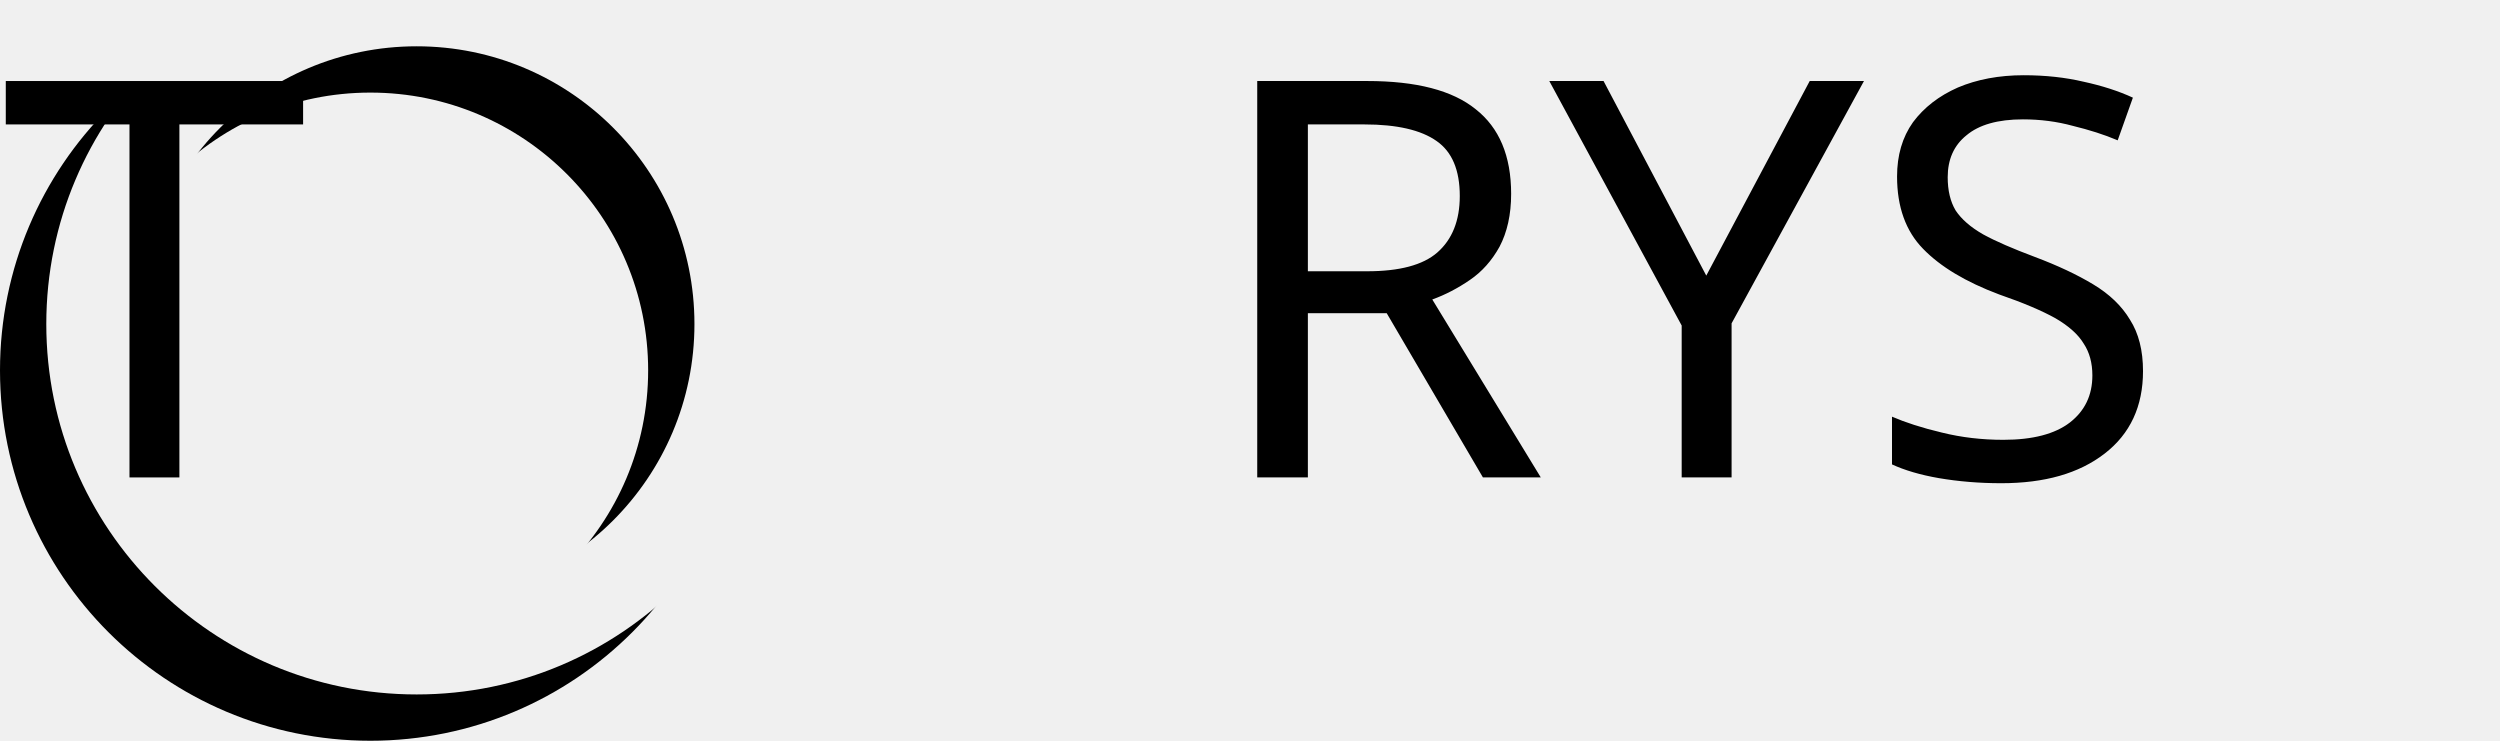
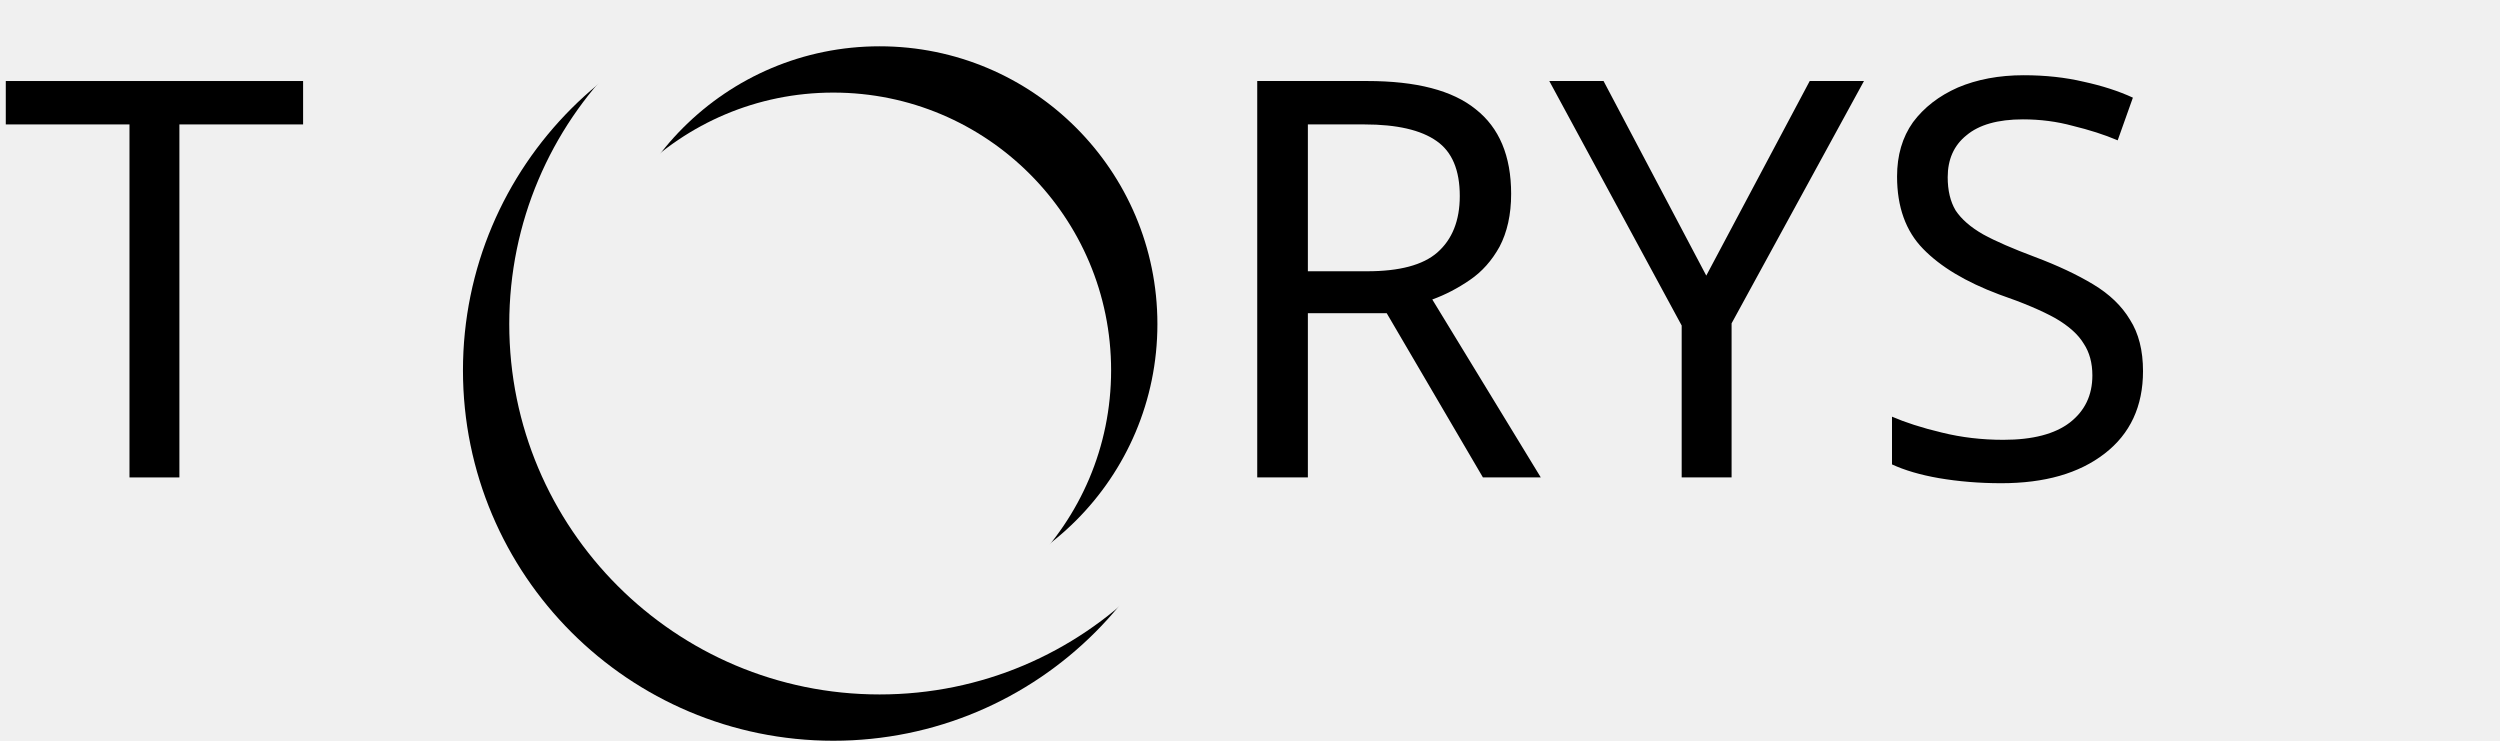
<svg xmlns="http://www.w3.org/2000/svg" version="1.1" width="54" height="16">
  <defs>
    <mask id="shadow1">
-       <circle cx="8" cy="8" r="7" fill="black" stroke="white" stroke-width="2" />
+       <circle cx="18" cy="8" r="7" fill="black" stroke="white" stroke-width="2" />
    </mask>
    <mask id="shadow2">
-       <circle cx="9" cy="7" r="9" fill="black" stroke="white" stroke-width="2" />
+       <circle cx="19" cy="7" r="9" fill="black" stroke="white" stroke-width="2" />
    </mask>
  </defs>
-   <circle cx="9" cy="7" r="6" fill="black" mask="url(#shadow1)" />
-   <circle cx="8" cy="8" r="7" fill="transparent" stroke="black" stroke-width="2" mask="url(#shadow2)" />
+   <circle cx="19" cy="7" r="6" fill="black" mask="url(#shadow1)" />
+   <circle cx="18" cy="8" r="7" fill="transparent" stroke="black" stroke-width="2" mask="url(#shadow2)" />
  <text fill="#000000" dominant-baseline="hanging" font-family="Tahoma">
    <tspan y="1">T</tspan>
    <tspan x="26" y="1">RYS</tspan>
  </text>
</svg>
